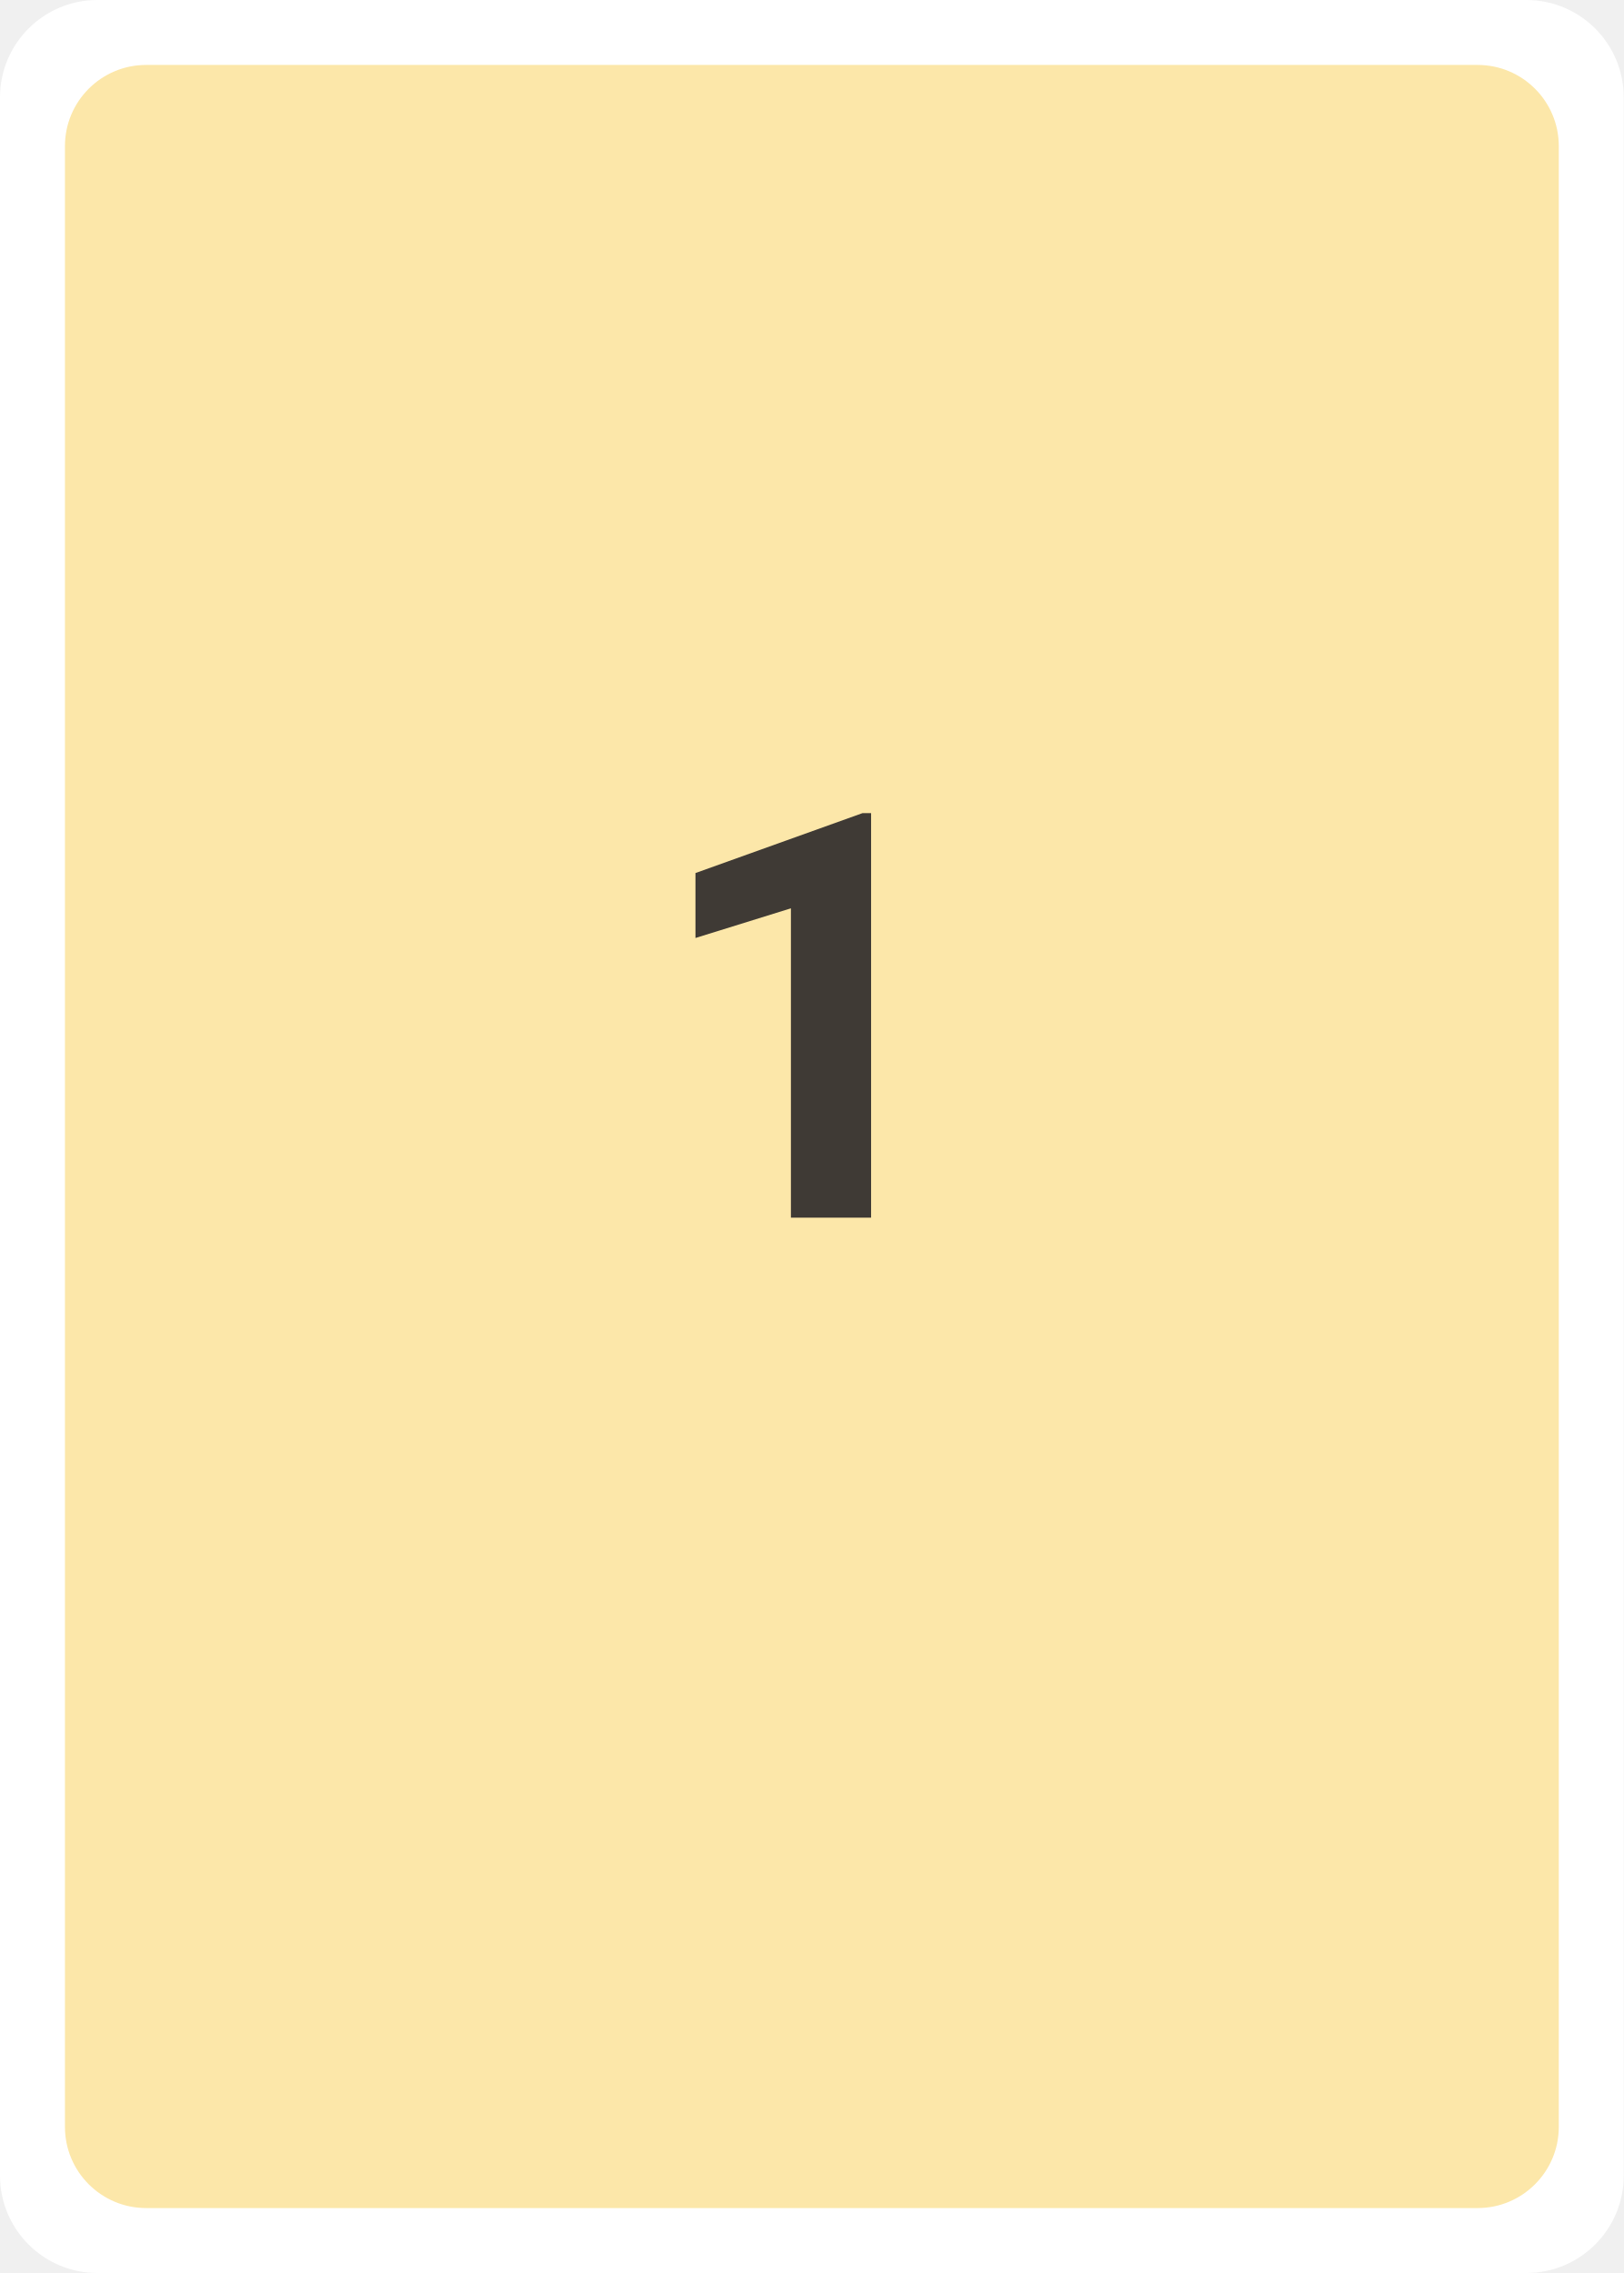
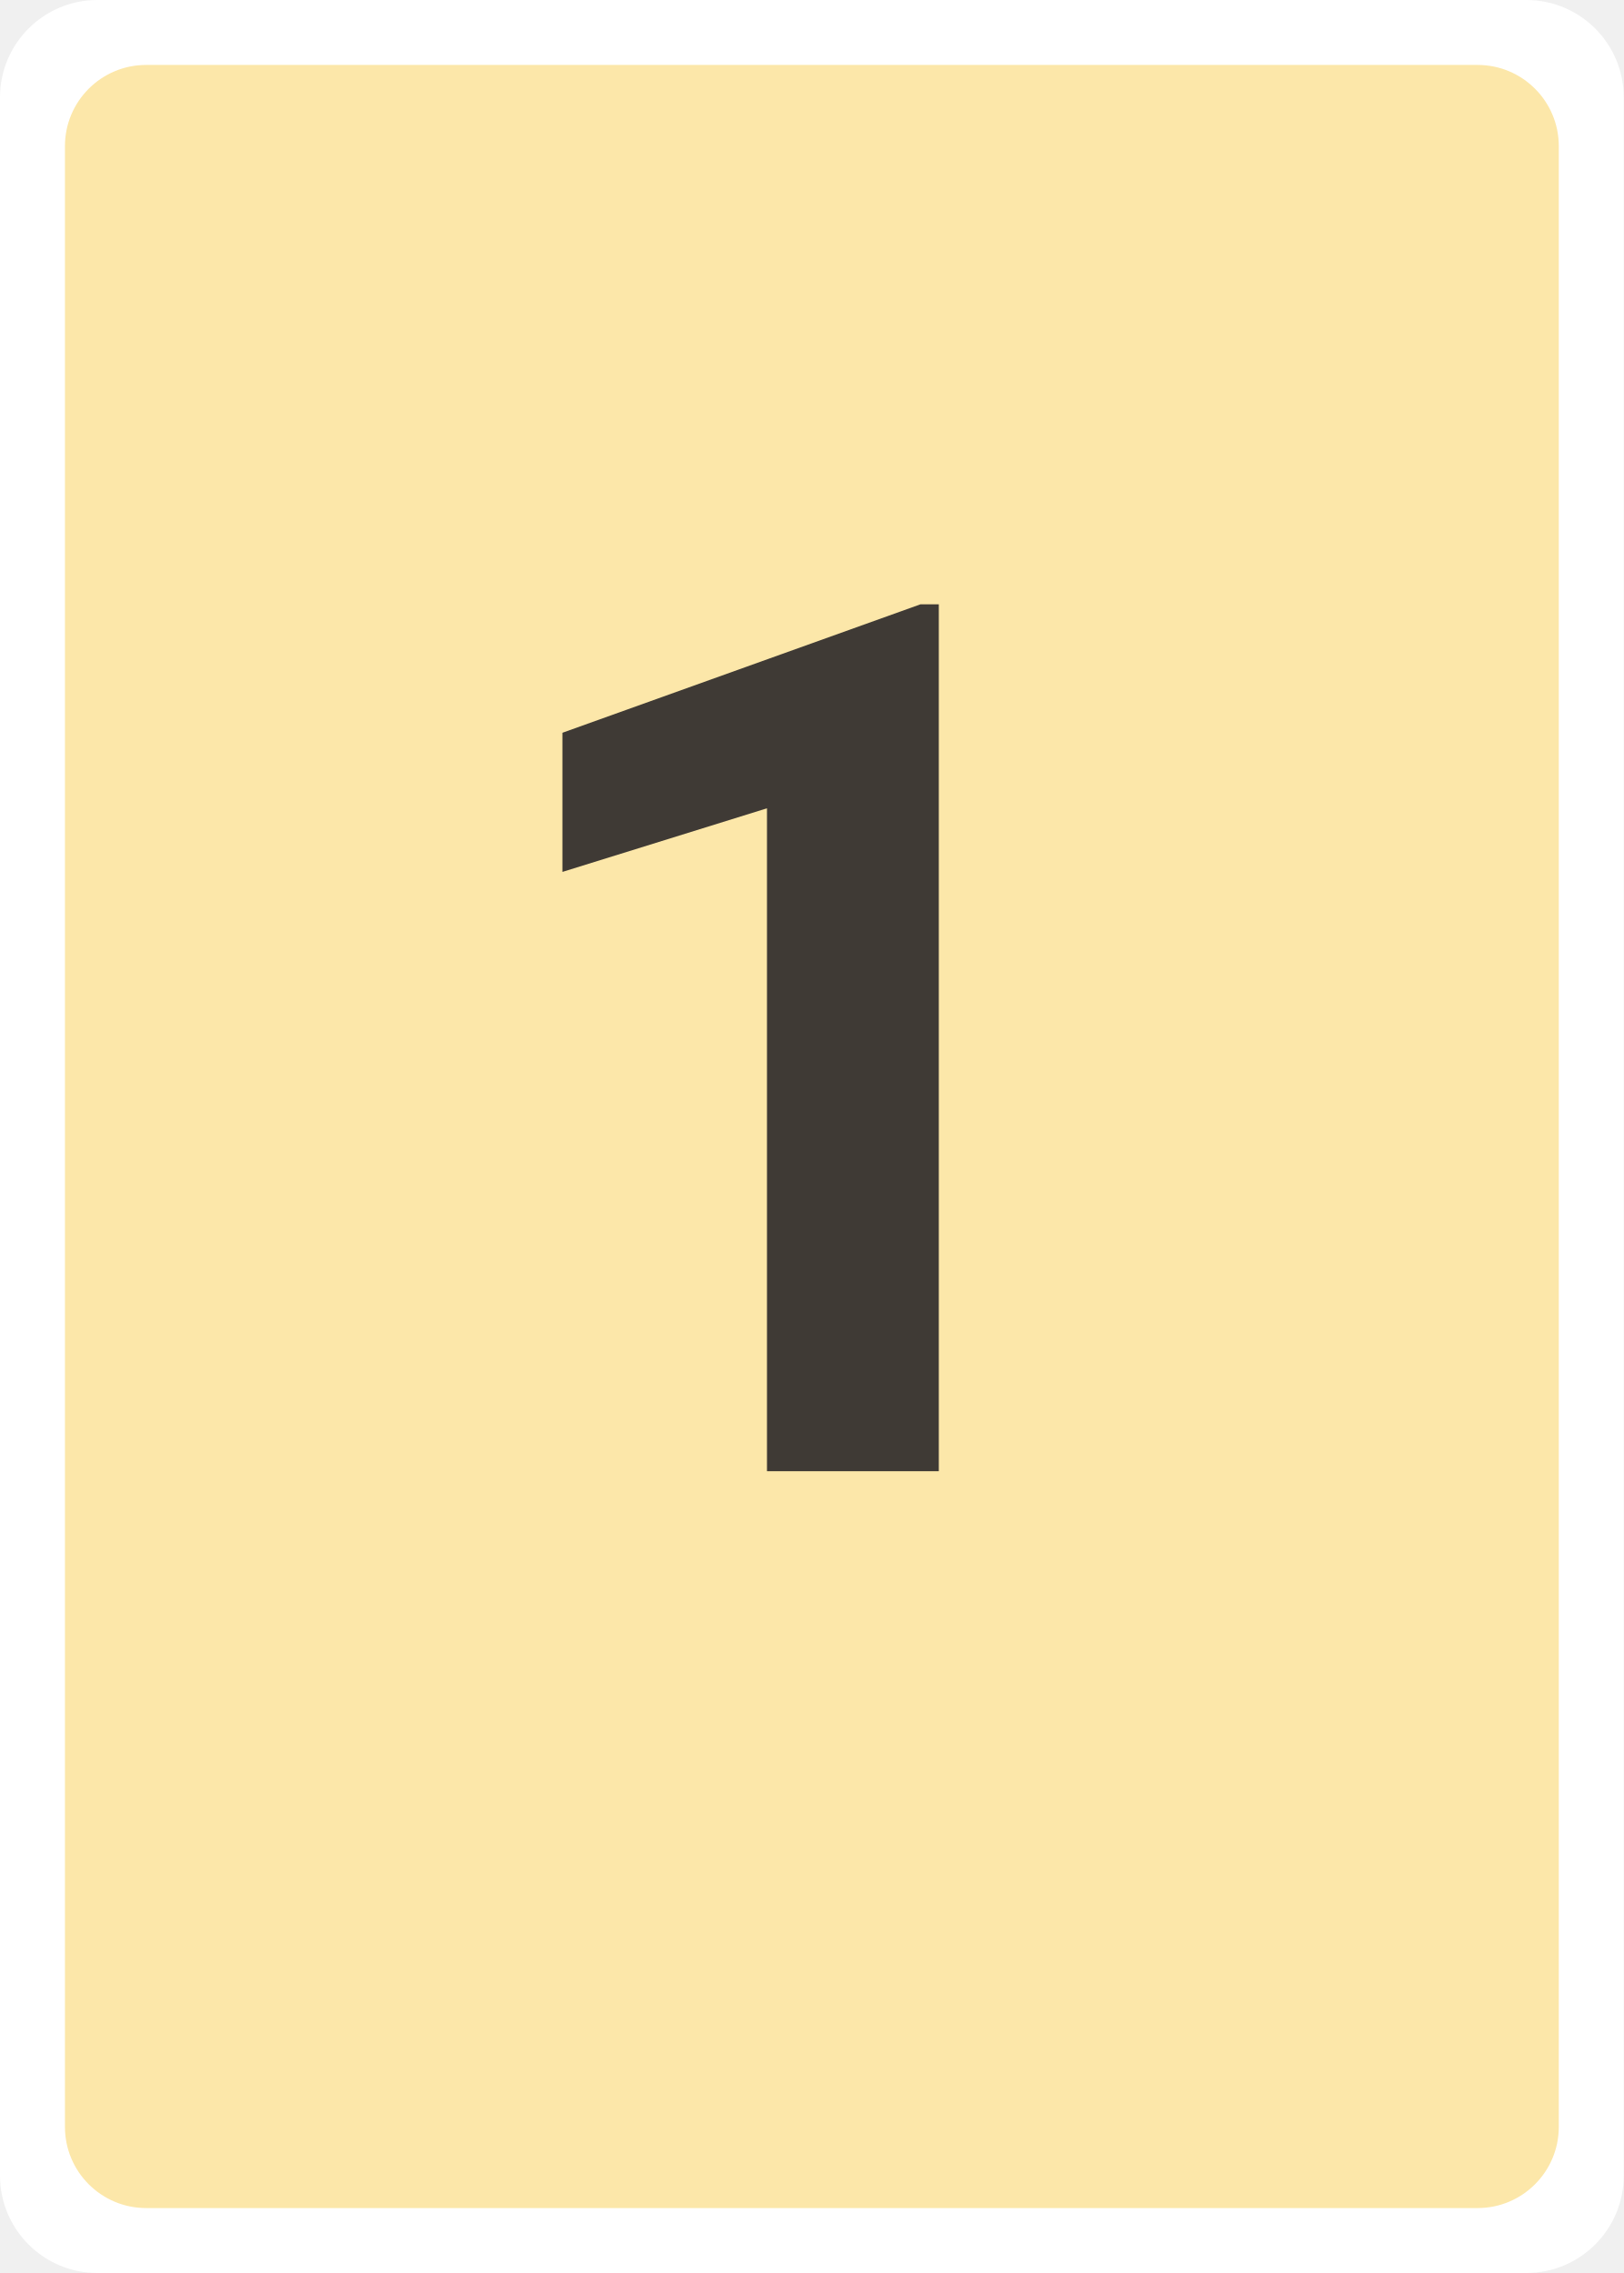
<svg xmlns="http://www.w3.org/2000/svg" width="400" height="560" viewBox="0 0 400 560">
  <rect width="400" height="560" rx="24" fill="#fff" />
  <rect x="16" y="16" width="368" height="528" rx="20" fill="#FCE7A9" />
-   <text x="200" y="300" text-anchor="middle" font-family="Roboto, system-ui, Segoe UI" font-size="140" fill="#3f3a35" font-weight="700">1</text>
+   <text x="200" y="280" text-anchor="middle" dominant-baseline="middle" font-family="Roboto, system-ui, Segoe UI" font-size="300" fill="#3f3a35" font-weight="700">1</text>
</svg>
